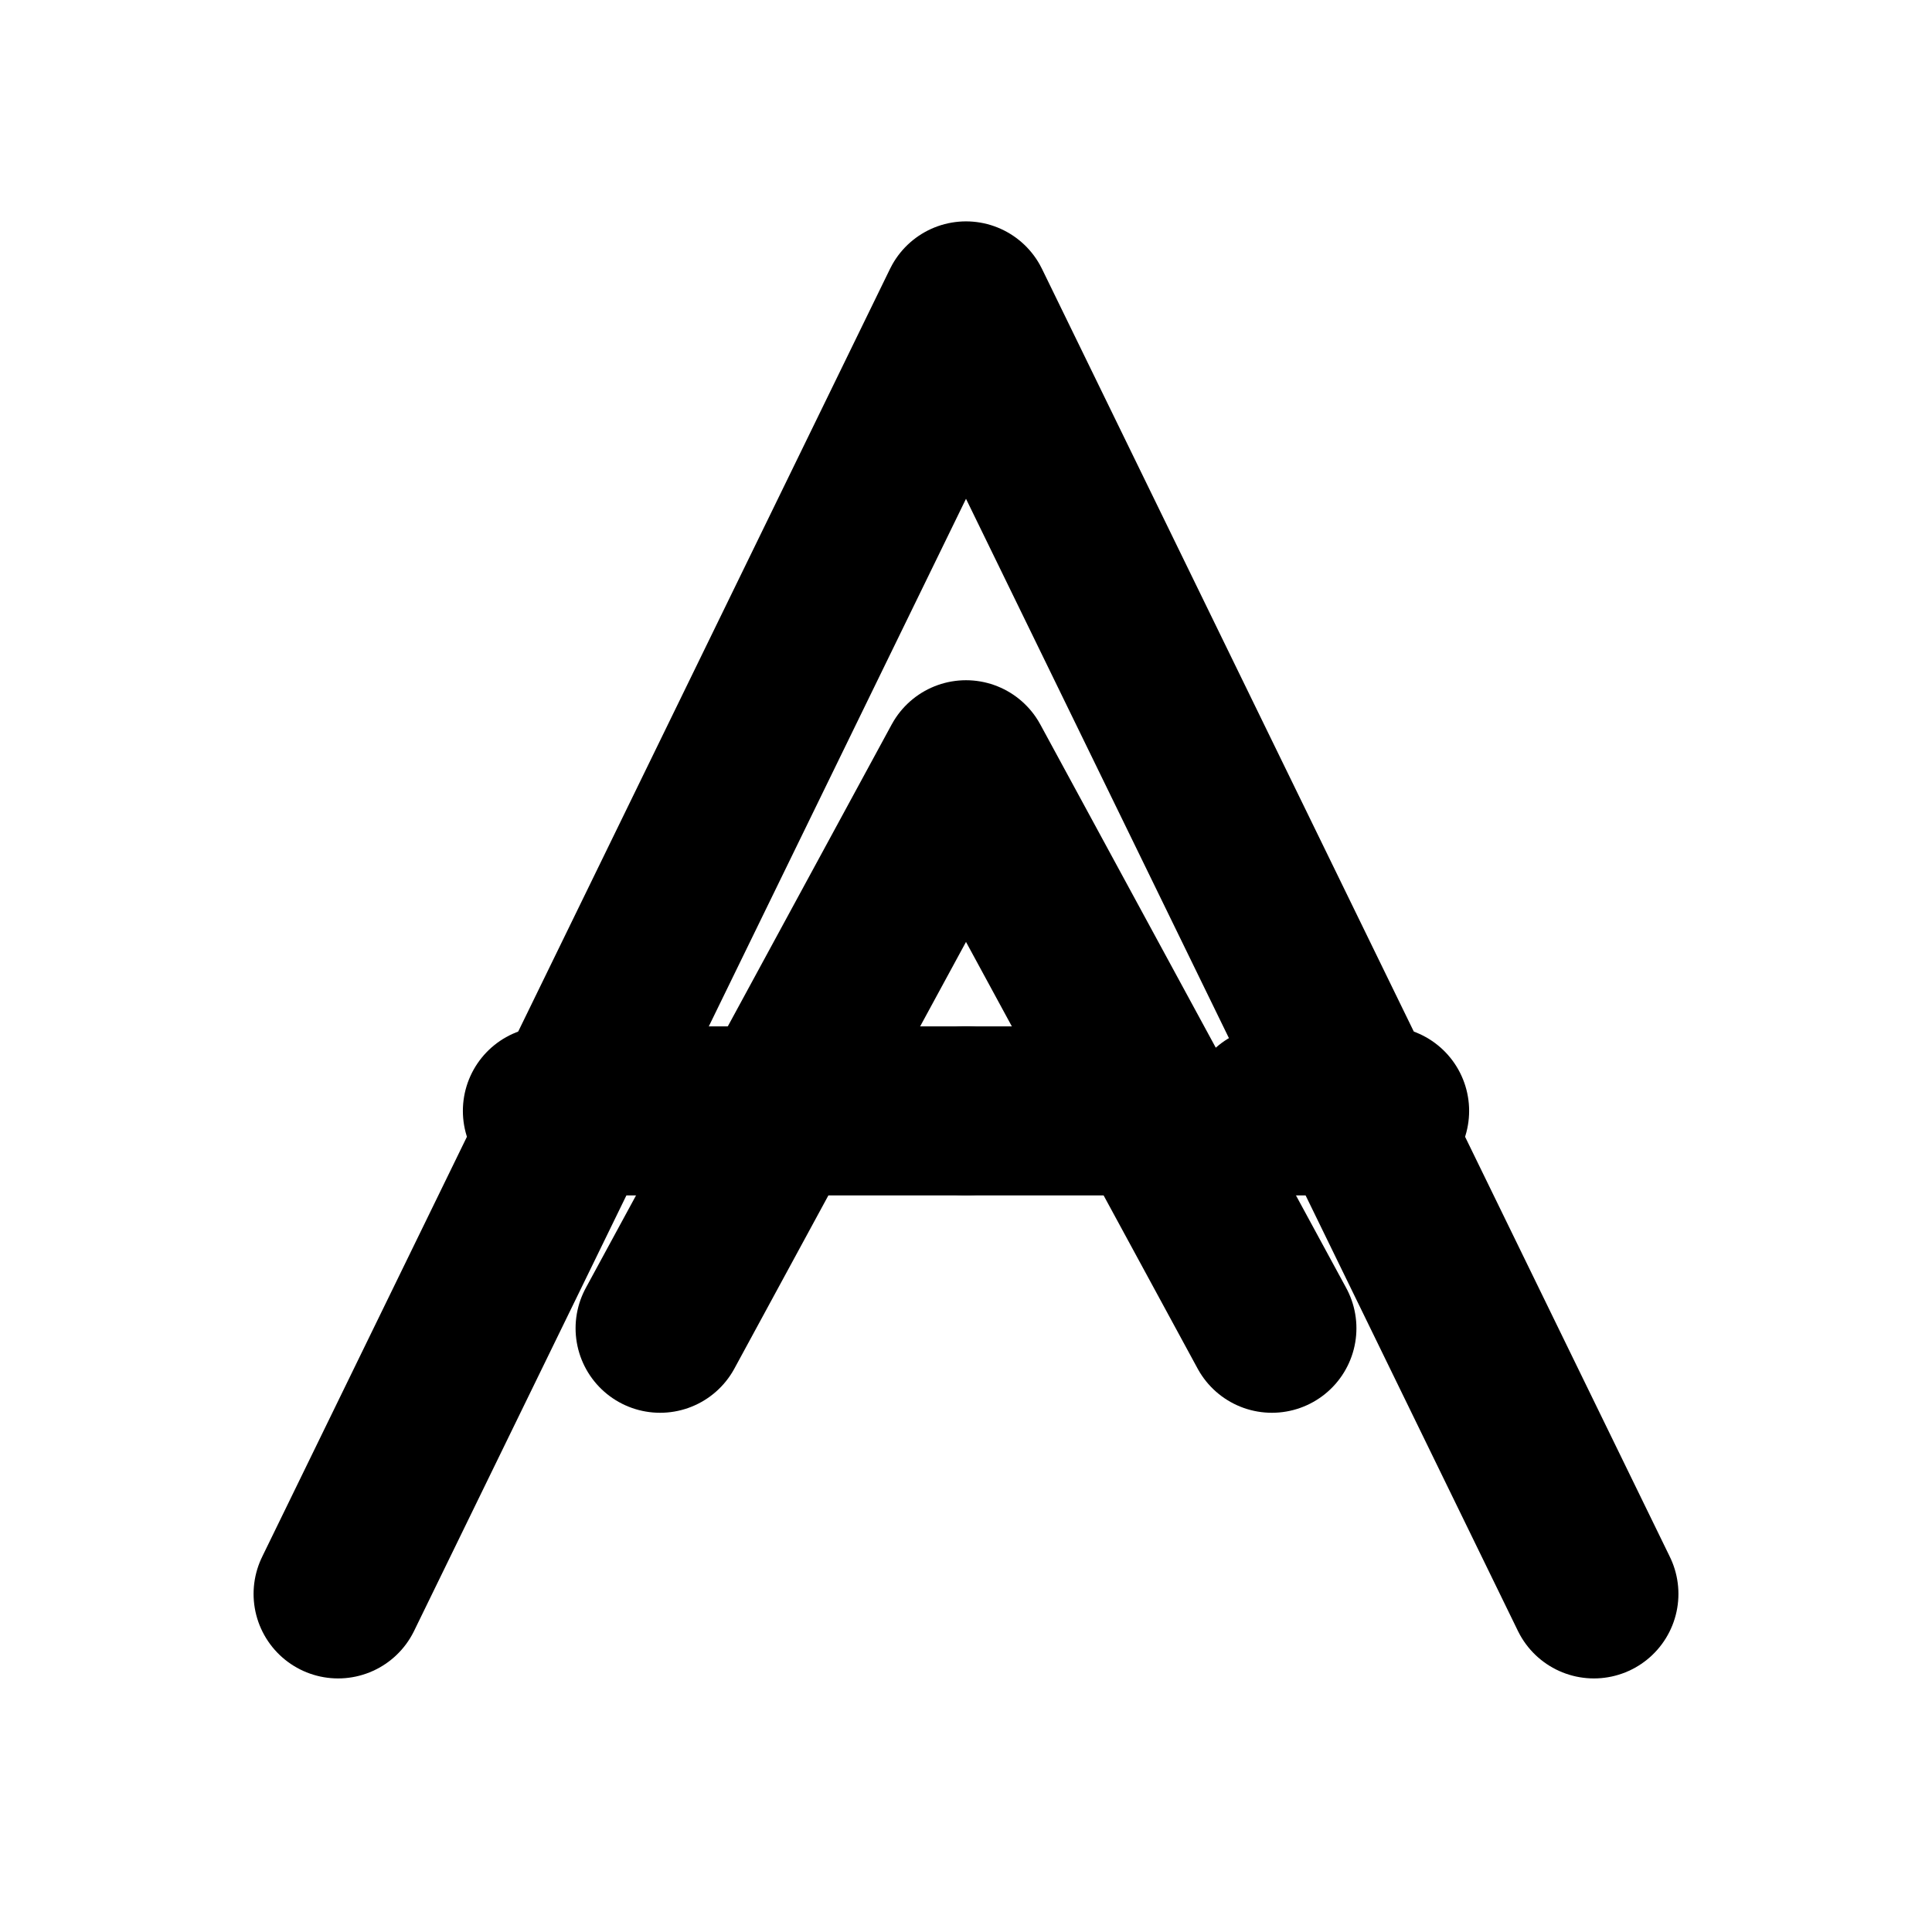
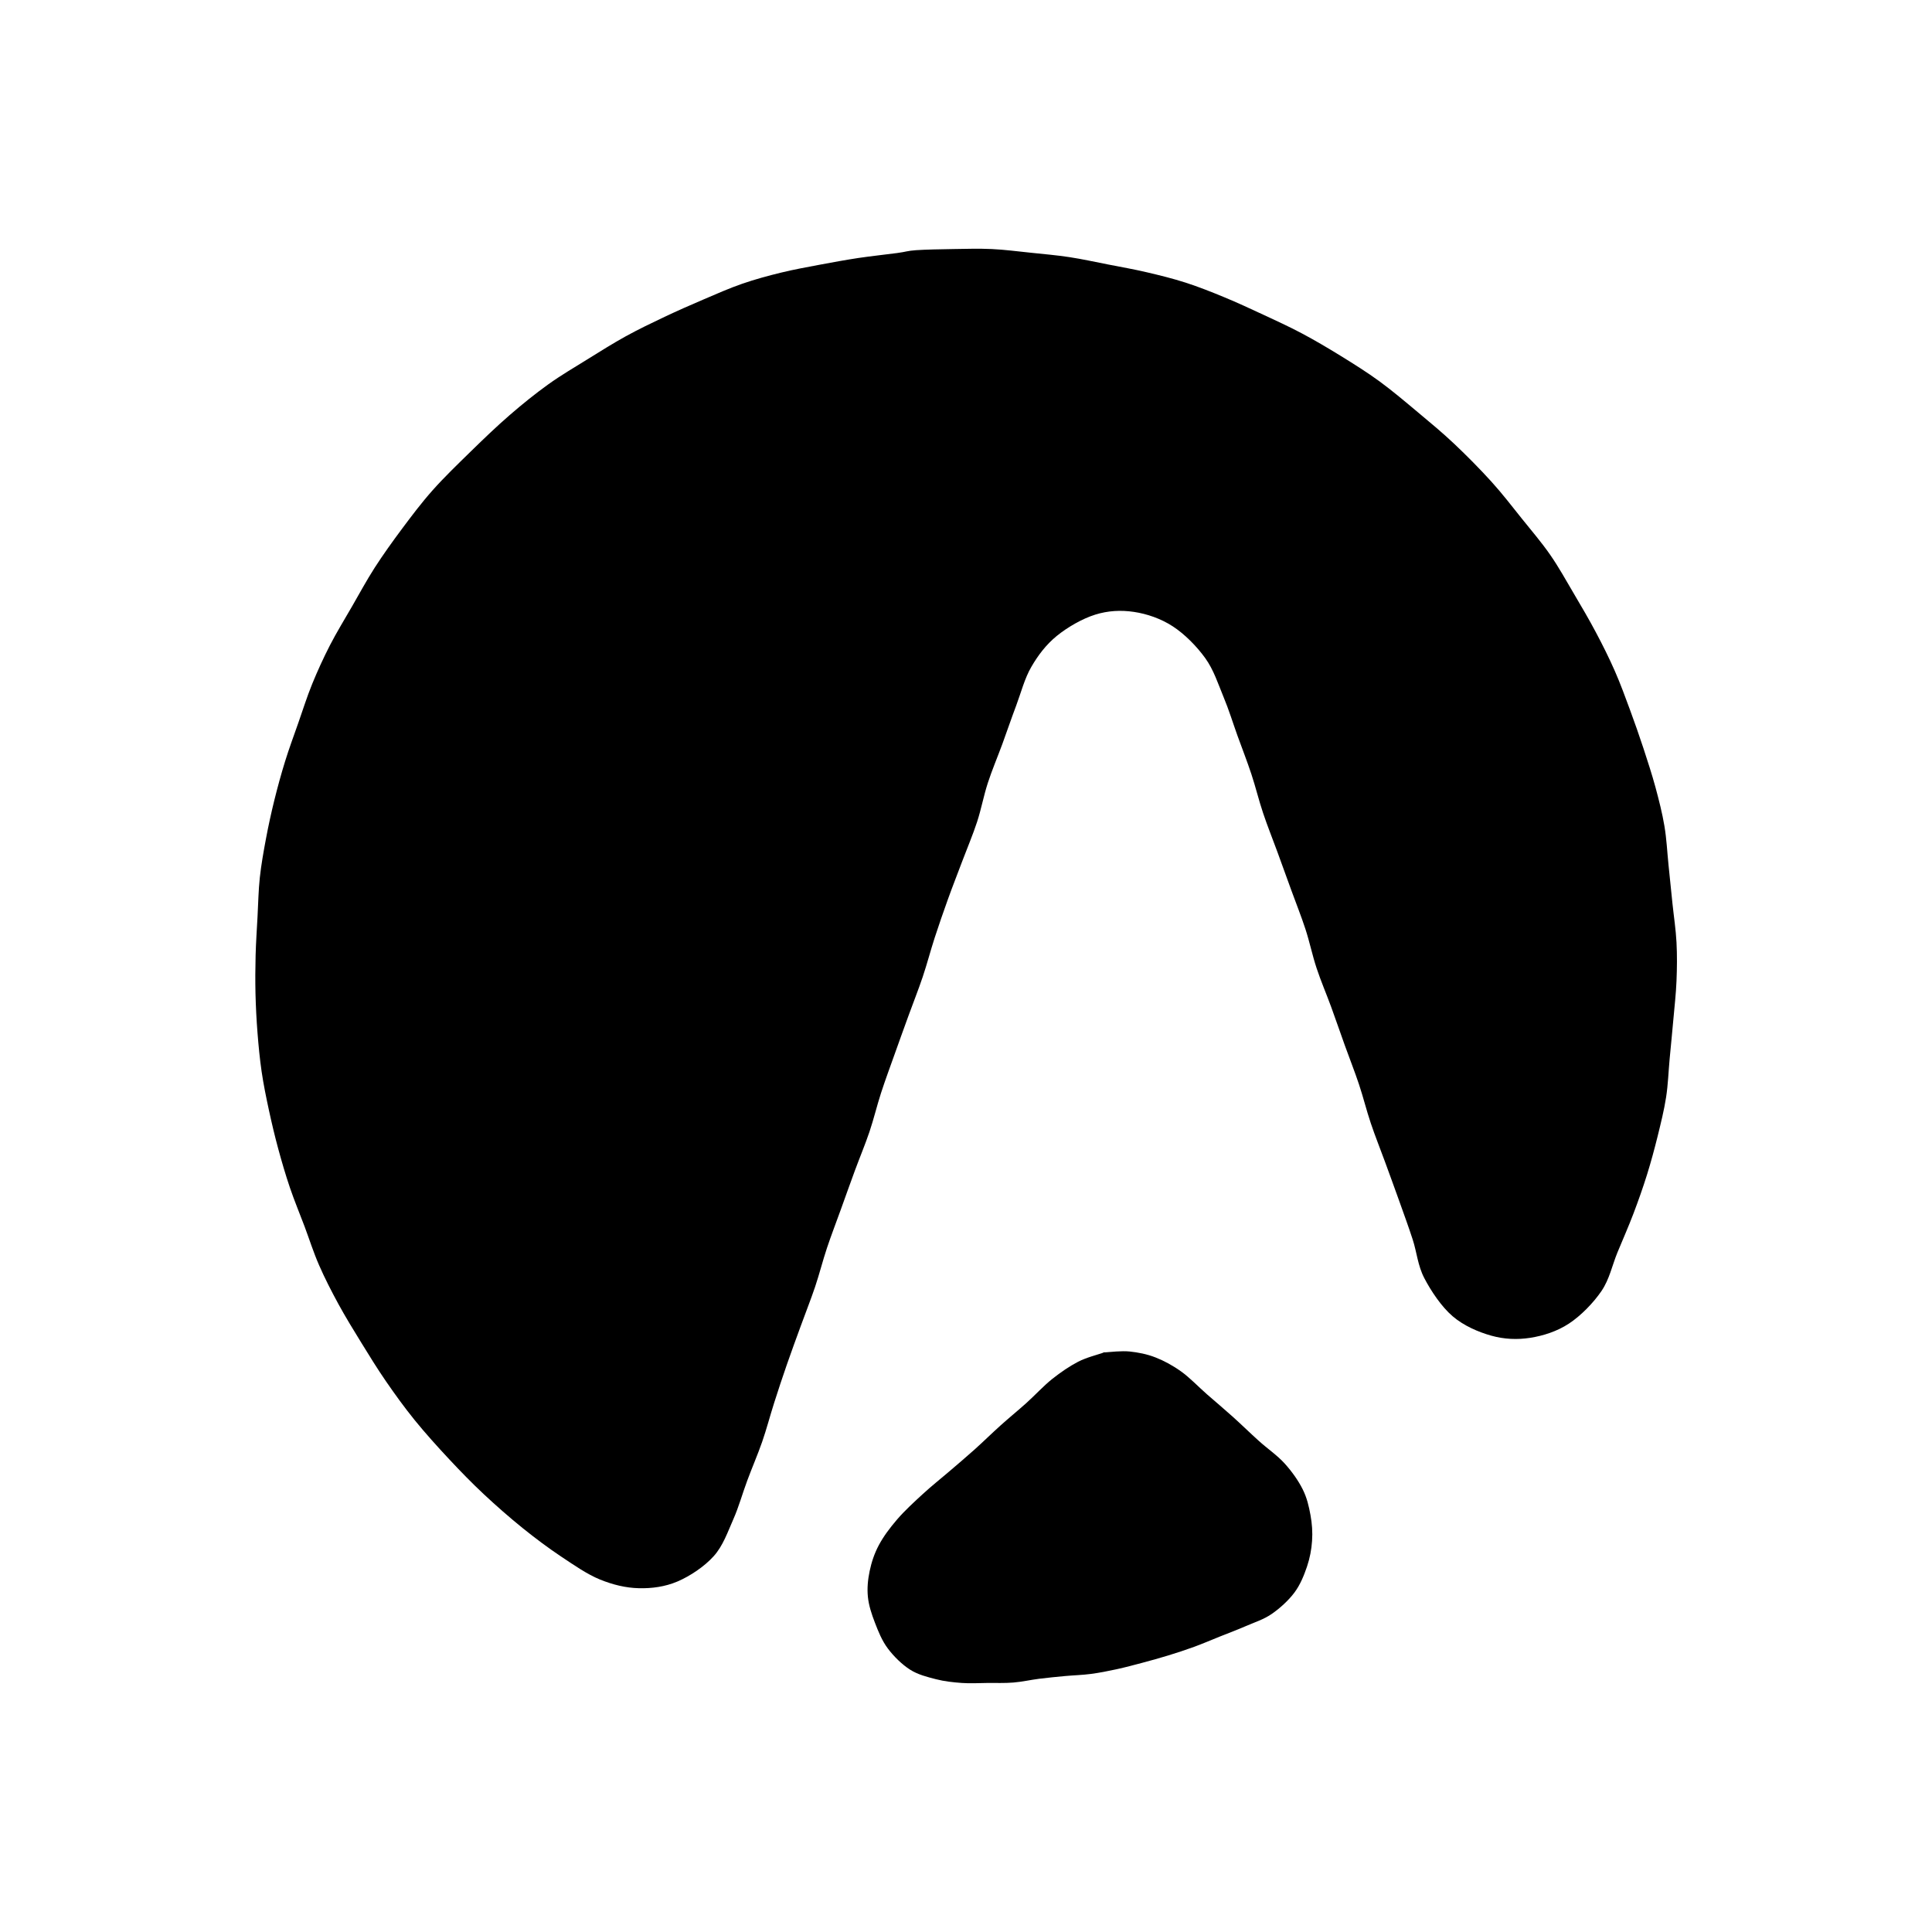
- <svg xmlns="http://www.w3.org/2000/svg" viewBox="0 0 24 24" width="24" height="24" fill="none" role="img" aria-label="Auterix">
-   <g stroke="currentColor" stroke-width="2.1" stroke-linecap="round" stroke-linejoin="round" fill="none">
-     <path d="M 4.2 19.8 L 12 3.8 L 19.8 19.8" />
-     <path d="M 8.2 16.5 L 12 9.5 L 15.8 16.5" />
-     <path d="M 6.8 13.8 H 12" />
-     <path d="M 12 13.8 H 17.2" stroke-dasharray="2.2 1.6" />
-   </g>
+ <svg xmlns="http://www.w3.org/2000/svg" viewBox="0 0 512 512" fill="currentColor">
+   <path d="M 242.78 66.30 C 245.26 66.13, 249.23 66.05, 252.58 66.00 C 255.92 65.95, 259.42 65.84, 262.85 66.00 C 266.27 66.16, 269.69 66.62, 273.12 66.97 C 276.54 67.33, 279.96 67.62, 283.39 68.14 C 286.81 68.66, 290.23 69.42, 293.66 70.09 C 297.08 70.76, 300.50 71.35, 303.93 72.16 C 307.35 72.96, 310.77 73.80, 314.20 74.90 C 317.62 76.01, 321.05 77.36, 324.47 78.78 C 327.89 80.19, 331.32 81.79, 334.74 83.38 C 338.16 84.98, 341.59 86.53, 345.01 88.35 C 348.43 90.17, 351.86 92.19, 355.28 94.30 C 358.70 96.42, 362.13 98.54, 365.55 101.04 C 368.97 103.54, 372.51 106.54, 375.82 109.31 C 379.13 112.08, 382.19 114.60, 385.43 117.66 C 388.66 120.71, 392.24 124.33, 395.22 127.62 C 398.20 130.91, 400.69 134.18, 403.28 137.41 C 405.88 140.65, 408.51 143.71, 410.81 147.02 C 413.11 150.33, 415.05 153.87, 417.07 157.29 C 419.09 160.71, 421.11 164.14, 422.92 167.56 C 424.74 170.98, 426.45 174.41, 427.95 177.83 C 429.46 181.26, 430.69 184.68, 431.96 188.10 C 433.23 191.53, 434.42 194.95, 435.55 198.37 C 436.67 201.80, 437.79 205.22, 438.72 208.64 C 439.64 212.07, 440.52 215.49, 441.09 218.91 C 441.67 222.34, 441.82 225.76, 442.17 229.18 C 442.53 232.61, 442.87 236.03, 443.22 239.45 C 443.58 242.88, 444.11 246.30, 444.29 249.72 C 444.47 253.15, 444.43 256.57, 444.29 259.99 C 444.15 263.42, 443.75 266.84, 443.45 270.26 C 443.15 273.69, 442.80 277.11, 442.48 280.53 C 442.16 283.96, 442.06 287.38, 441.53 290.80 C 441.00 294.23, 440.14 297.65, 439.30 301.08 C 438.45 304.50, 437.53 307.92, 436.46 311.35 C 435.39 314.77, 434.18 318.19, 432.88 321.62 C 431.58 325.04, 430.07 328.46, 428.65 331.89 C 427.24 335.31, 426.54 339.01, 424.39 342.16 C 422.24 345.31, 418.91 348.72, 415.76 350.78 C 412.61 352.85, 408.91 354.01, 405.49 354.54 C 402.07 355.07, 398.64 354.92, 395.22 353.97 C 391.80 353.01, 387.91 351.35, 384.95 348.81 C 381.99 346.27, 379.23 342.12, 377.46 338.73 C 375.70 335.34, 375.49 331.89, 374.37 328.46 C 373.26 325.04, 372.00 321.62, 370.78 318.19 C 369.56 314.77, 368.30 311.35, 367.05 307.92 C 365.80 304.50, 364.42 301.08, 363.27 297.65 C 362.12 294.23, 361.29 290.80, 360.15 287.38 C 359.01 283.96, 357.65 280.53, 356.42 277.11 C 355.19 273.69, 354.02 270.26, 352.77 266.84 C 351.52 263.42, 350.04 259.99, 348.91 256.57 C 347.78 253.15, 347.09 249.72, 345.98 246.30 C 344.87 242.88, 343.49 239.45, 342.25 236.03 C 341.01 232.61, 339.77 229.18, 338.52 225.76 C 337.27 222.34, 335.88 218.91, 334.74 215.49 C 333.59 212.07, 332.78 208.64, 331.65 205.22 C 330.52 201.80, 329.18 198.37, 327.94 194.95 C 326.71 191.53, 325.67 188.10, 324.24 184.68 C 322.82 181.26, 321.65 177.53, 319.40 174.41 C 317.16 171.29, 313.92 168.01, 310.77 165.97 C 307.63 163.93, 303.93 162.67, 300.50 162.16 C 297.08 161.65, 293.64 161.82, 290.23 162.89 C 286.82 163.95, 282.86 166.24, 280.04 168.54 C 277.22 170.85, 275.10 173.65, 273.32 176.72 C 271.53 179.79, 270.59 183.54, 269.31 186.96 C 268.02 190.38, 266.86 193.81, 265.61 197.23 C 264.35 200.65, 262.89 204.08, 261.78 207.50 C 260.67 210.92, 260.06 214.35, 258.95 217.77 C 257.83 221.20, 256.37 224.62, 255.08 228.04 C 253.79 231.47, 252.44 234.89, 251.21 238.31 C 249.98 241.74, 248.79 245.16, 247.68 248.58 C 246.57 252.01, 245.69 255.43, 244.54 258.85 C 243.39 262.28, 242.02 265.70, 240.78 269.12 C 239.54 272.55, 238.29 275.97, 237.08 279.39 C 235.86 282.82, 234.59 286.24, 233.48 289.66 C 232.37 293.09, 231.57 296.51, 230.42 299.93 C 229.26 303.36, 227.82 306.78, 226.56 310.20 C 225.29 313.63, 224.09 317.05, 222.85 320.47 C 221.62 323.90, 220.29 327.32, 219.15 330.74 C 218.01 334.17, 217.16 337.59, 216.01 341.02 C 214.86 344.44, 213.49 347.86, 212.25 351.29 C 211.01 354.71, 209.73 358.13, 208.55 361.56 C 207.36 364.98, 206.23 368.40, 205.14 371.83 C 204.05 375.25, 203.17 378.67, 201.98 382.10 C 200.79 385.52, 199.30 388.94, 198.03 392.37 C 196.75 395.79, 195.81 399.30, 194.33 402.64 C 192.85 405.98, 191.61 409.66, 189.14 412.40 C 186.68 415.15, 182.86 417.69, 179.54 419.11 C 176.23 420.52, 172.70 420.98, 169.27 420.89 C 165.85 420.81, 162.43 419.98, 159.00 418.59 C 155.58 417.19, 152.16 414.80, 148.73 412.52 C 145.31 410.24, 141.89 407.68, 138.46 404.92 C 135.04 402.16, 131.44 399.00, 128.19 395.96 C 124.95 392.92, 122.03 389.92, 118.99 386.66 C 115.94 383.40, 112.71 379.81, 109.93 376.39 C 107.16 372.97, 104.69 369.54, 102.33 366.12 C 99.97 362.70, 97.87 359.27, 95.76 355.85 C 93.65 352.43, 91.55 349.00, 89.68 345.58 C 87.82 342.16, 86.06 338.73, 84.57 335.31 C 83.07 331.89, 82.00 328.46, 80.72 325.04 C 79.43 321.62, 78.00 318.19, 76.84 314.77 C 75.68 311.35, 74.68 307.92, 73.75 304.50 C 72.82 301.08, 72.01 297.65, 71.27 294.23 C 70.53 290.80, 69.83 287.38, 69.33 283.96 C 68.83 280.53, 68.51 277.11, 68.24 273.69 C 67.97 270.26, 67.80 266.84, 67.71 263.42 C 67.63 259.99, 67.65 256.57, 67.74 253.15 C 67.83 249.72, 68.07 246.30, 68.25 242.88 C 68.44 239.45, 68.48 236.03, 68.85 232.61 C 69.22 229.18, 69.83 225.76, 70.47 222.34 C 71.11 218.91, 71.86 215.49, 72.70 212.07 C 73.55 208.64, 74.48 205.22, 75.54 201.80 C 76.60 198.37, 77.87 194.95, 79.07 191.53 C 80.27 188.10, 81.34 184.68, 82.73 181.26 C 84.13 177.83, 85.69 174.41, 87.45 170.98 C 89.21 167.56, 91.32 164.14, 93.29 160.71 C 95.27 157.29, 97.10 153.87, 99.30 150.44 C 101.51 147.02, 103.95 143.60, 106.51 140.17 C 109.07 136.75, 111.62 133.33, 114.67 129.90 C 117.71 126.48, 121.37 122.95, 124.77 119.63 C 128.16 116.32, 131.62 112.99, 135.04 110.03 C 138.46 107.06, 141.89 104.31, 145.31 101.85 C 148.73 99.40, 152.16 97.41, 155.58 95.28 C 159.00 93.16, 162.43 91.00, 165.85 89.11 C 169.27 87.23, 172.70 85.59, 176.12 83.97 C 179.54 82.35, 182.97 80.84, 186.39 79.38 C 189.81 77.92, 193.24 76.39, 196.66 75.21 C 200.08 74.02, 203.51 73.10, 206.93 72.26 C 210.35 71.42, 213.78 70.81, 217.20 70.16 C 220.62 69.52, 224.05 68.89, 227.47 68.37 C 230.89 67.86, 235.16 67.41, 237.72 67.06 C 240.27 66.72, 240.31 66.48, 242.78 66.30 Z" />
+   <path d="M 292.97 358.38 C 294.19 358.31, 297.16 357.94, 299.36 358.16 C 301.57 358.39, 303.93 358.84, 306.21 359.73 C 308.49 360.62, 310.77 361.85, 313.06 363.49 C 315.34 365.13, 317.62 367.54, 319.90 369.54 C 322.19 371.54, 324.47 373.45, 326.75 375.50 C 329.03 377.55, 331.32 379.80, 333.60 381.85 C 335.87 383.90, 338.48 385.67, 340.41 387.80 C 342.35 389.94, 344.07 392.37, 345.21 394.65 C 346.36 396.93, 346.87 399.21, 347.29 401.50 C 347.71 403.78, 347.87 406.06, 347.71 408.34 C 347.56 410.62, 347.13 412.91, 346.36 415.19 C 345.58 417.47, 344.60 419.95, 343.04 422.04 C 341.49 424.12, 339.17 426.23, 337.02 427.71 C 334.88 429.19, 332.46 429.93, 330.17 430.93 C 327.89 431.92, 325.61 432.77, 323.33 433.68 C 321.05 434.60, 318.76 435.58, 316.48 436.42 C 314.20 437.25, 311.92 438.00, 309.63 438.70 C 307.35 439.40, 305.07 440.03, 302.79 440.64 C 300.50 441.25, 298.22 441.86, 295.94 442.36 C 293.66 442.85, 291.38 443.31, 289.09 443.61 C 286.81 443.91, 284.53 443.96, 282.25 444.17 C 279.96 444.39, 277.68 444.60, 275.40 444.89 C 273.12 445.18, 270.83 445.71, 268.55 445.89 C 266.27 446.08, 263.99 445.98, 261.71 446.00 C 259.42 446.02, 257.14 446.17, 254.86 446.00 C 252.58 445.83, 250.29 445.59, 248.01 445.00 C 245.73 444.41, 243.29 443.82, 241.17 442.47 C 239.04 441.11, 236.84 438.95, 235.29 436.87 C 233.73 434.80, 232.74 432.31, 231.86 430.02 C 230.98 427.74, 230.23 425.46, 230.00 423.18 C 229.77 420.89, 229.99 418.61, 230.47 416.33 C 230.95 414.05, 231.68 411.77, 232.90 409.48 C 234.11 407.20, 235.82 404.90, 237.77 402.64 C 239.72 400.37, 242.31 397.99, 244.59 395.90 C 246.87 393.80, 249.15 392.01, 251.44 390.05 C 253.72 388.09, 256.00 386.18, 258.28 384.13 C 260.56 382.08, 262.85 379.83, 265.13 377.78 C 267.41 375.73, 269.69 373.88, 271.98 371.83 C 274.26 369.77, 276.54 367.29, 278.82 365.46 C 281.11 363.64, 283.46 362.05, 285.67 360.90 C 287.88 359.75, 290.85 359.01, 292.06 358.59 C 293.28 358.17, 291.75 358.45, 292.97 358.38 Z" />
</svg>
